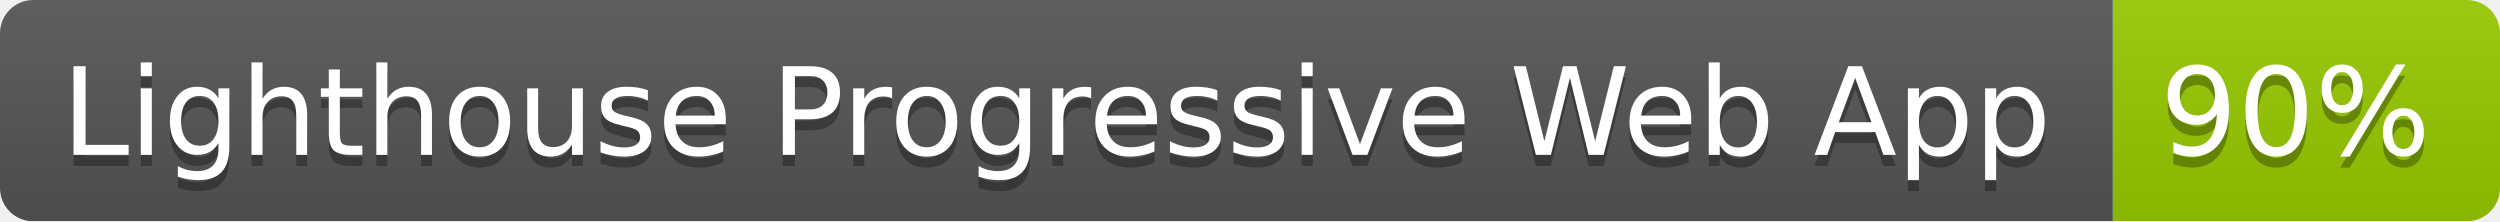
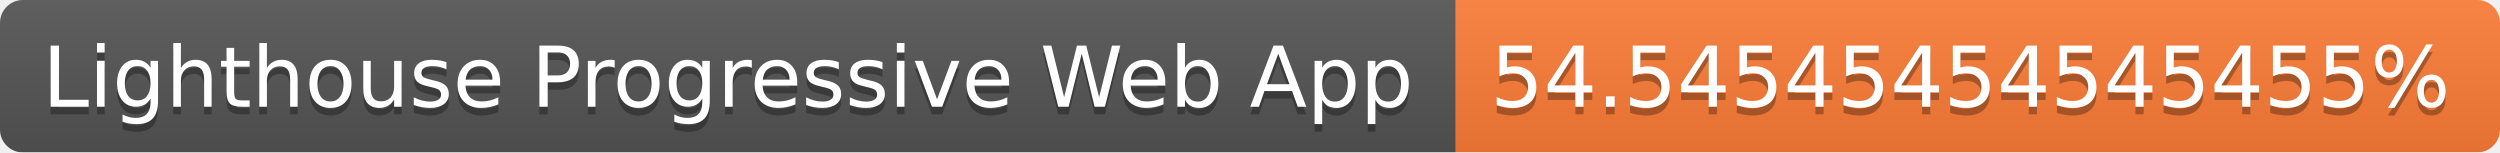
- <svg xmlns="http://www.w3.org/2000/svg" width="226" height="20">
+ <svg xmlns="http://www.w3.org/2000/svg" width="328" height="20">
  <linearGradient id="b" x2="0" y2="100%">
    <stop offset="0" stop-color="#bbb" stop-opacity=".1" />
    <stop offset="1" stop-opacity=".1" />
  </linearGradient>
  <mask id="a">
-     <rect width="226" height="20" rx="3" fill="#fff" />
+     <rect width="328" height="20" rx="3" fill="#fff" />
  </mask>
  <g mask="url(#a)">
    <path fill="#555" d="M0 0h191v20H0z" />
-     <path fill="#97CA00" d="M191 0h35v20h-35z" />
-     <path fill="url(#b)" d="M0 0h226v20H0z" />
+     <path fill="#fe7d37" d="M191 0h137v20H191z" />
+     <path fill="url(#b)" d="M0 0h328v20H0z" />
  </g>
  <g fill="#fff" text-anchor="middle" font-family="DejaVu Sans,Verdana,Geneva,sans-serif" font-size="11">
    <text x="95.5" y="15" fill="#010101" fill-opacity=".3">Lighthouse Progressive Web App</text>
    <text x="95.5" y="14">Lighthouse Progressive Web App</text>
-     <text x="207.5" y="15" fill="#010101" fill-opacity=".3">90%</text>
-     <text x="207.5" y="14">90%</text>
+     <text x="258.5" y="15" fill="#010101" fill-opacity=".3">54.54545454545455%</text>
+     <text x="258.5" y="14">54.54545454545455%</text>
  </g>
</svg>
